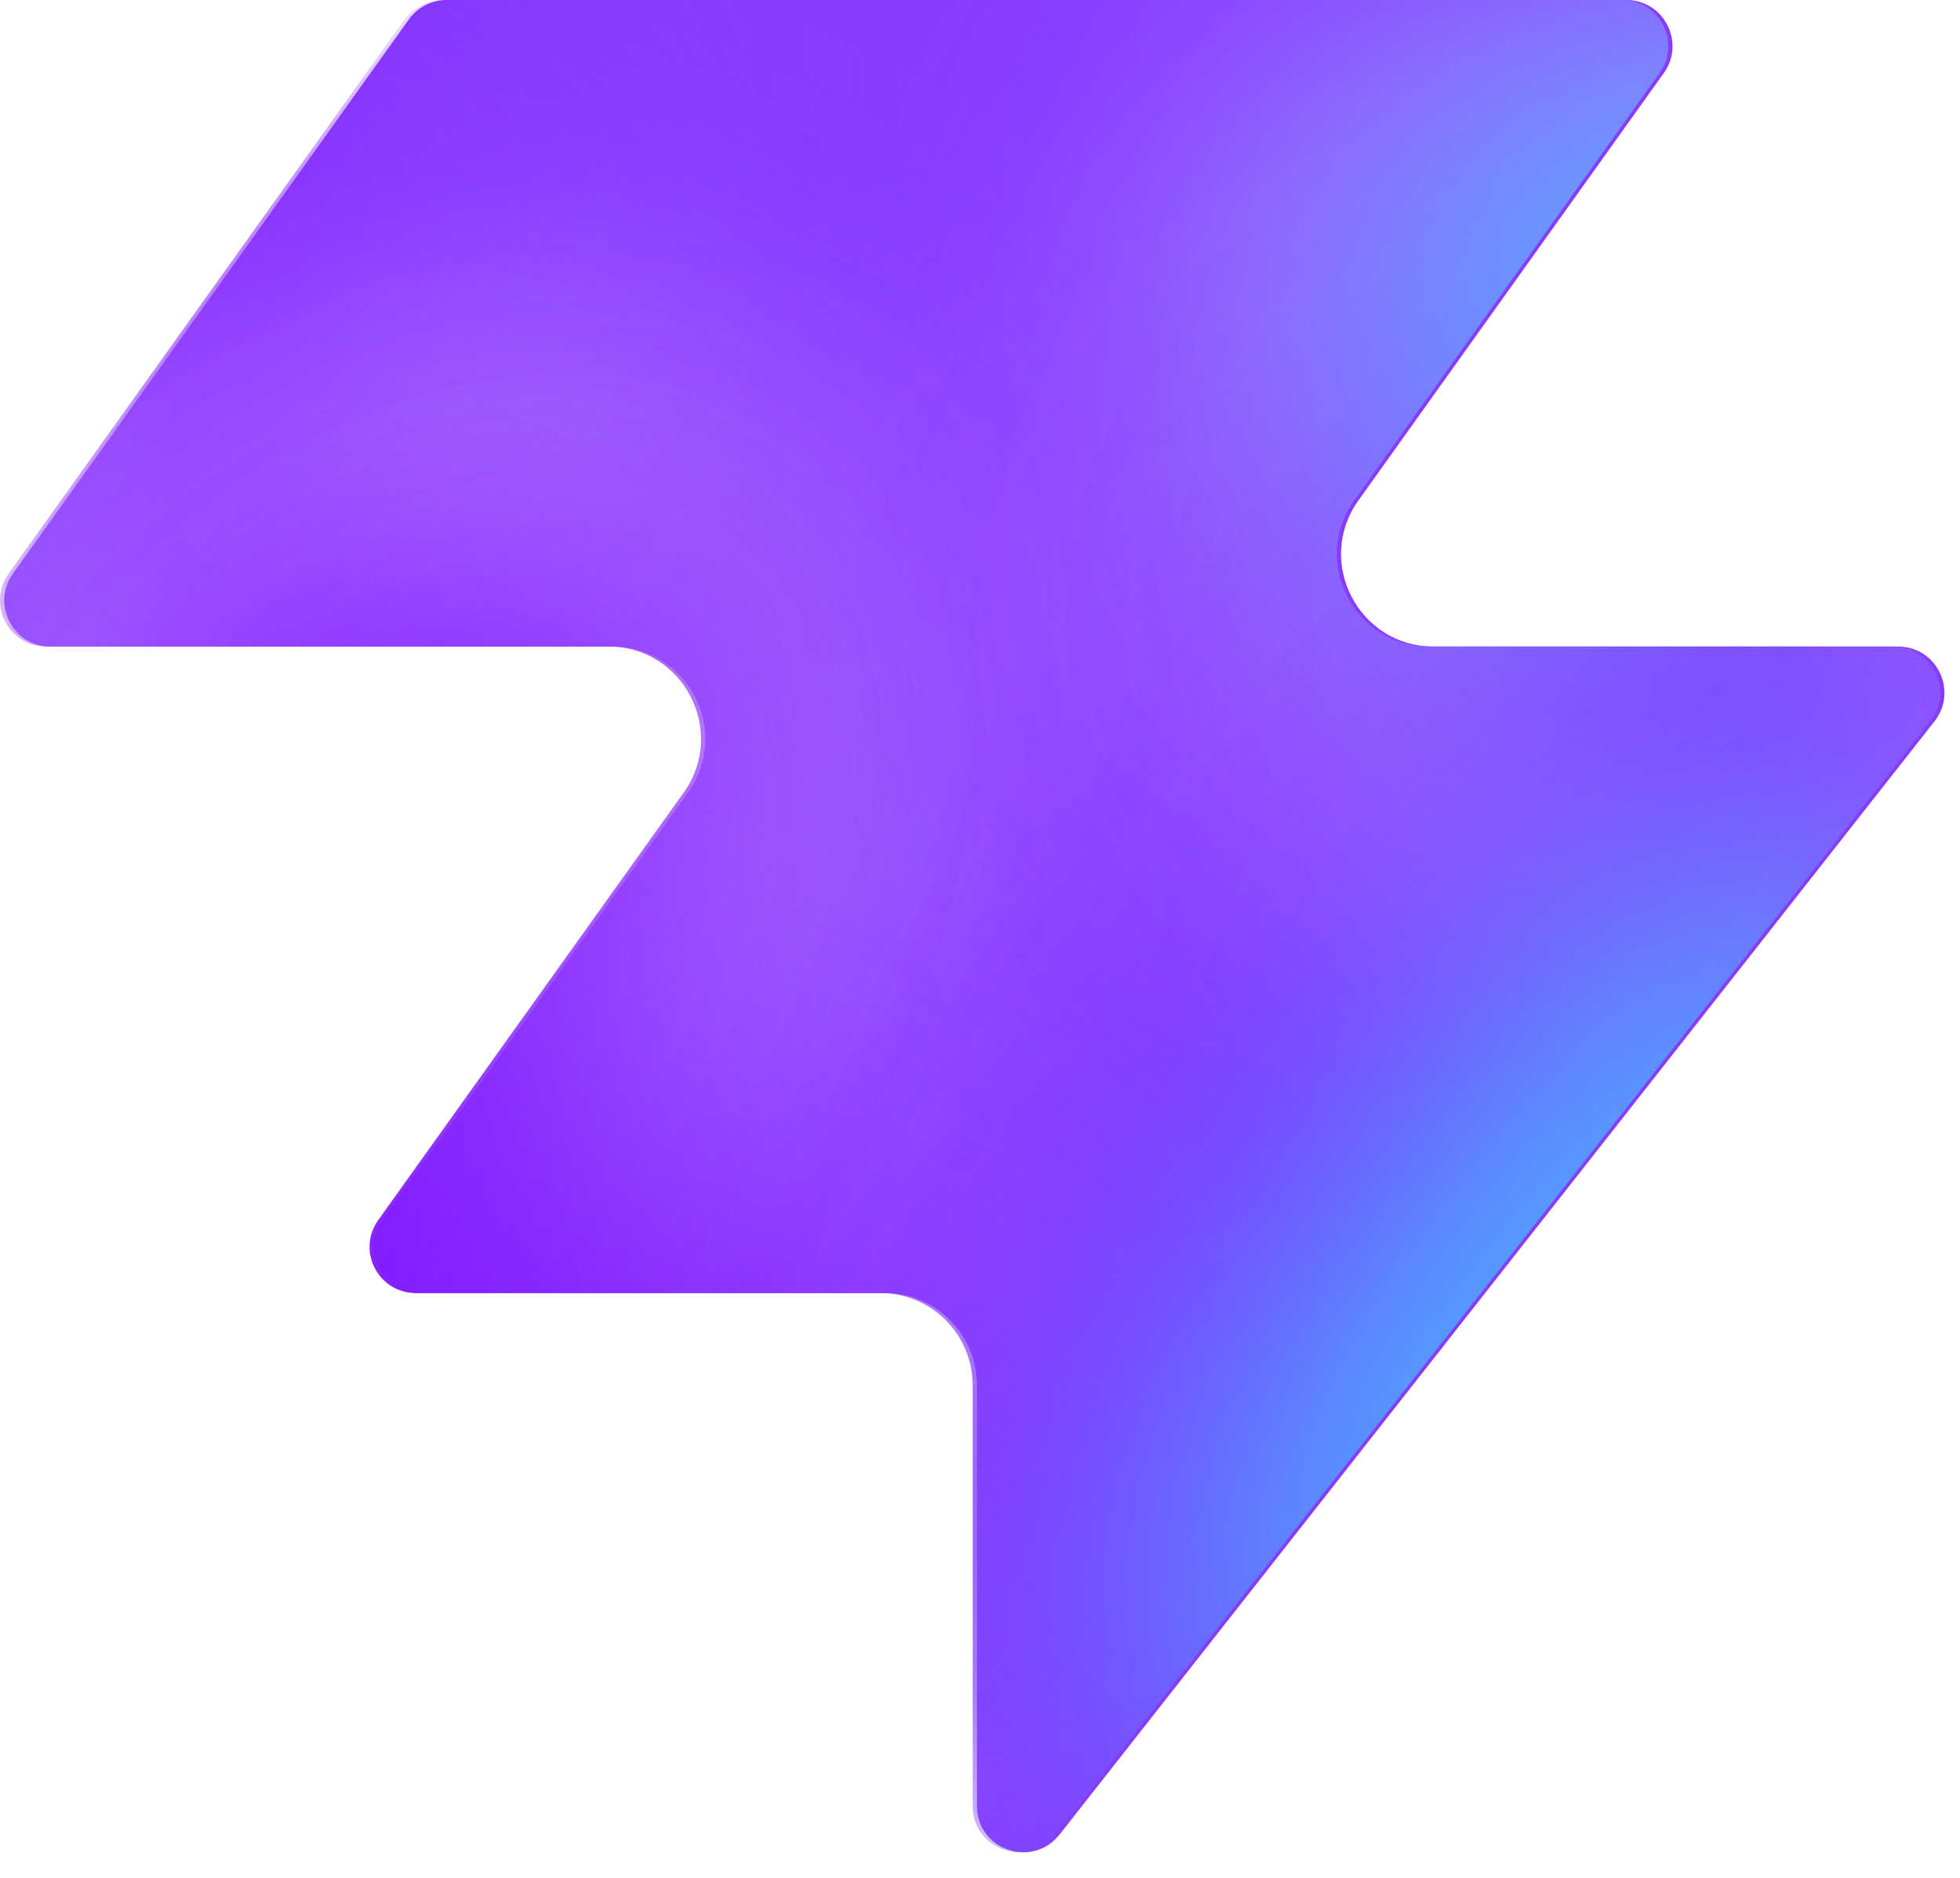
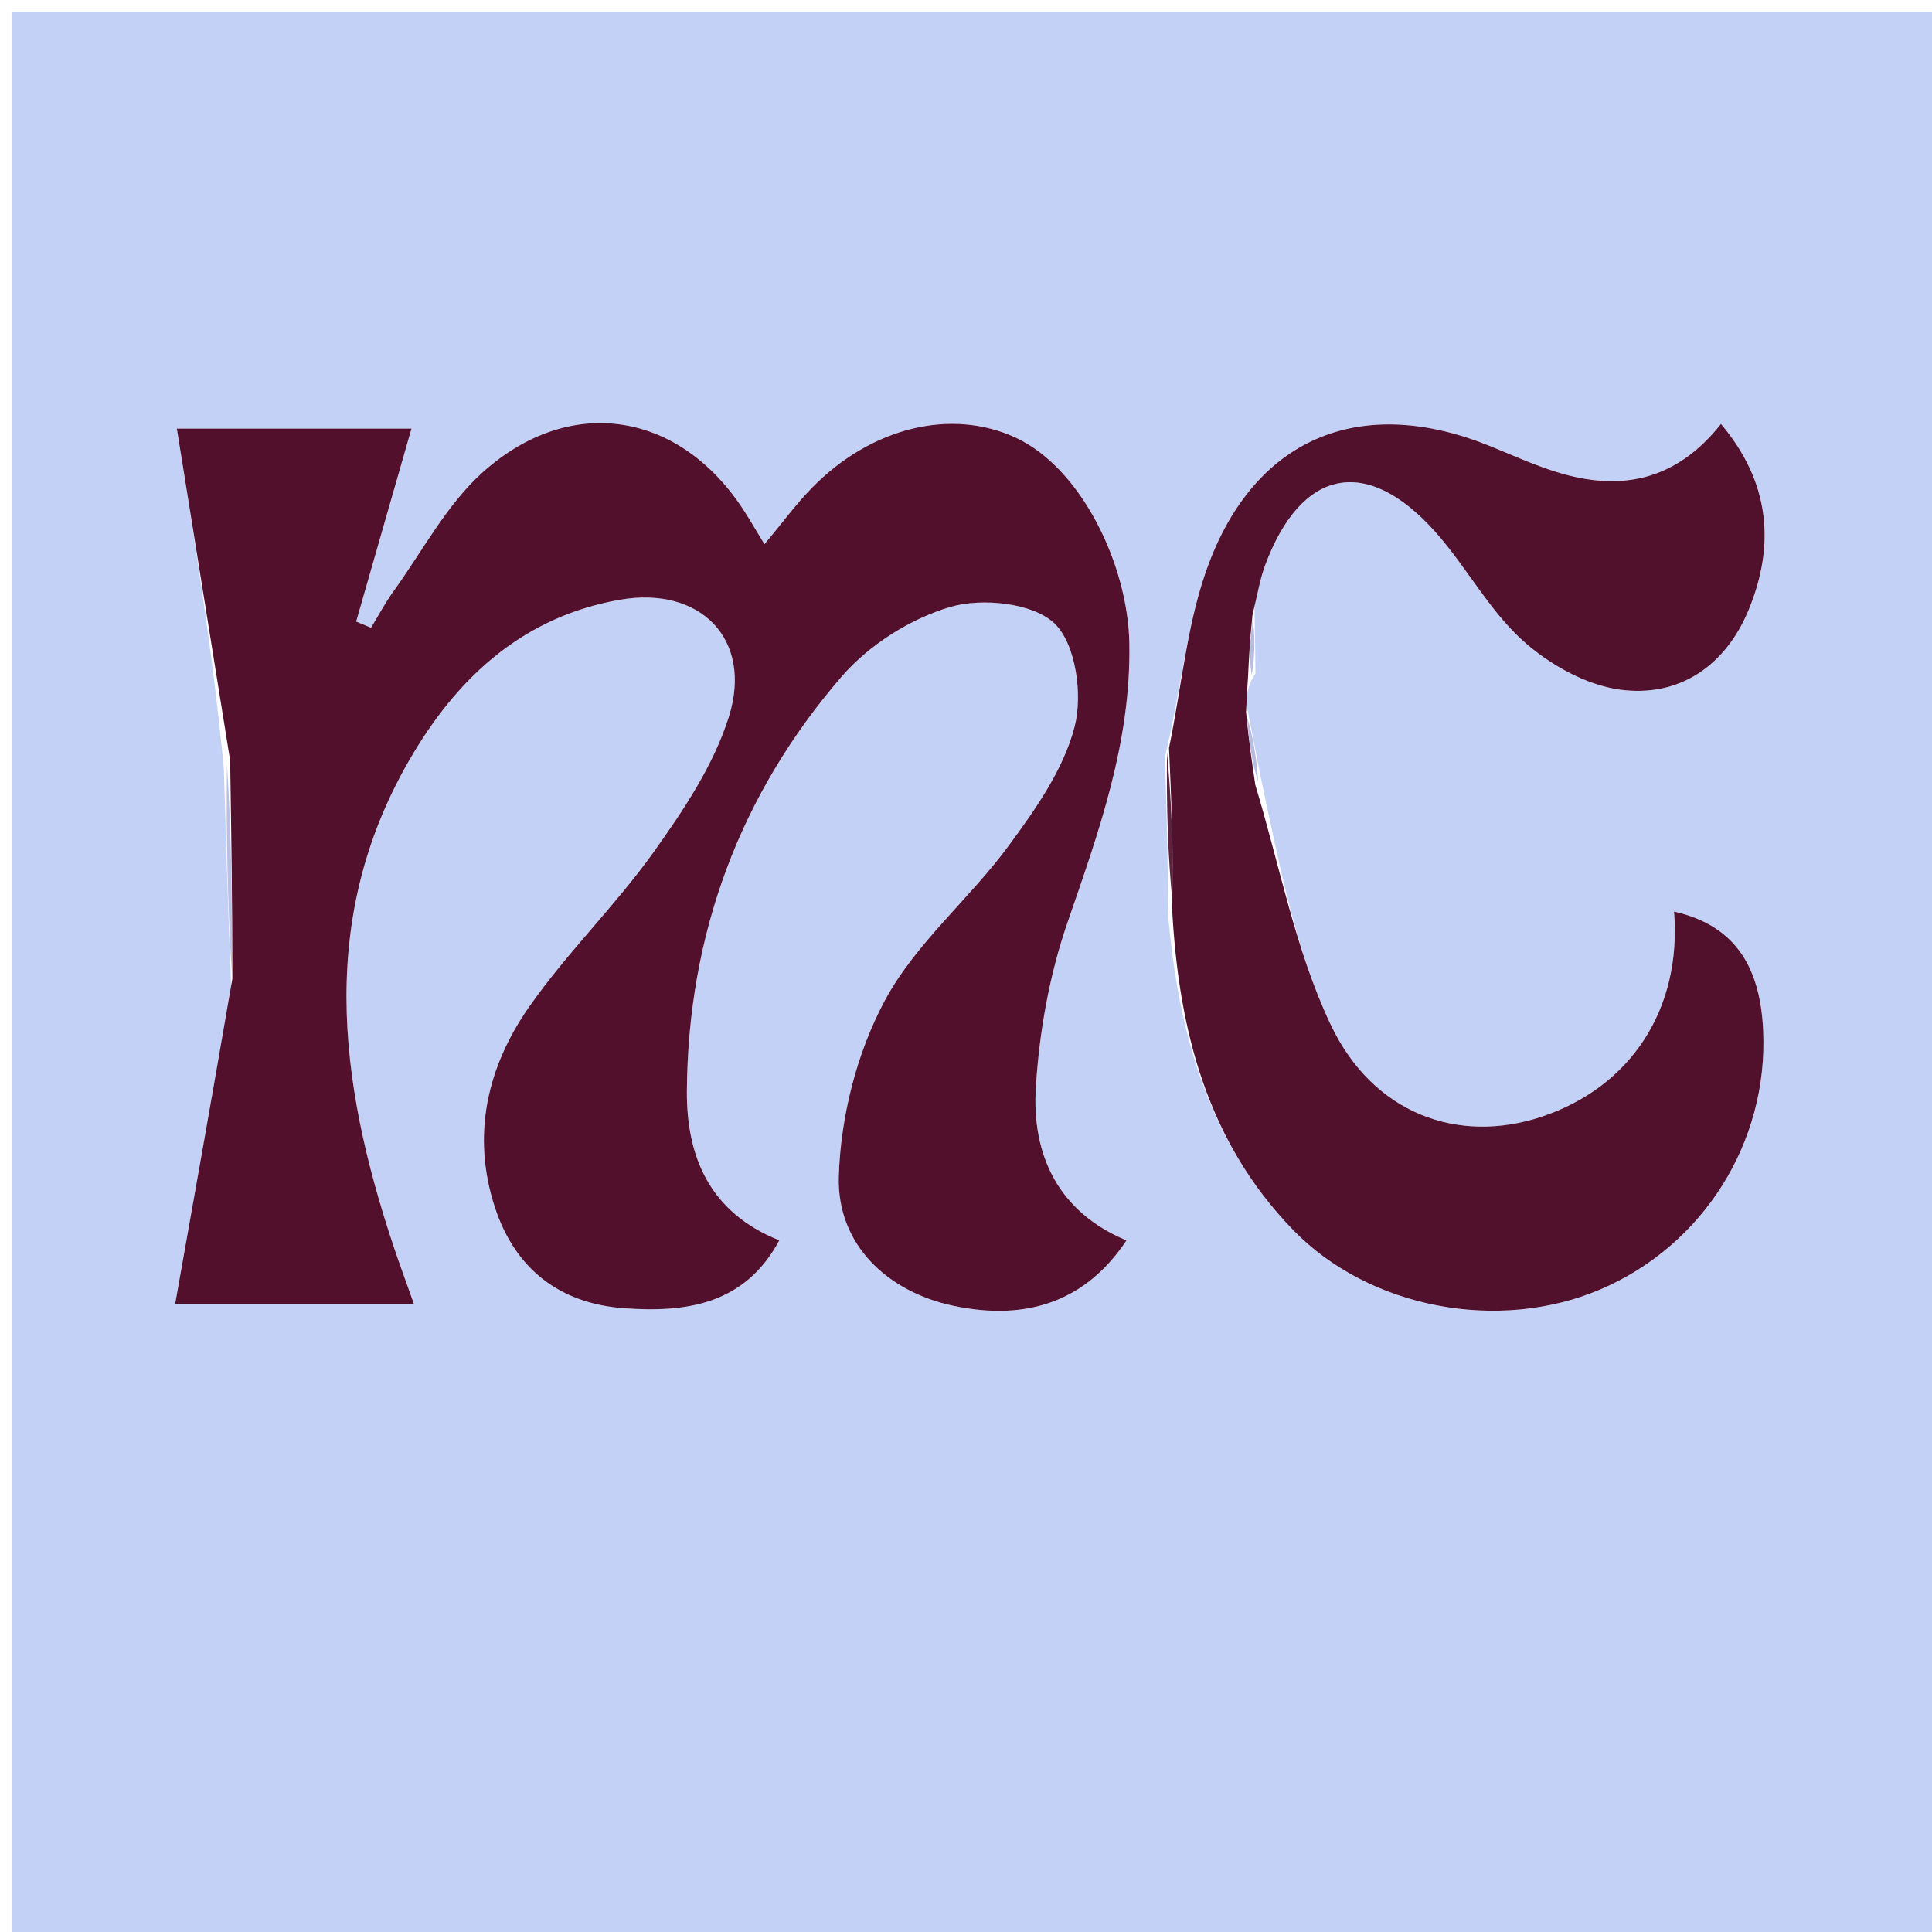
- <svg xmlns="http://www.w3.org/2000/svg" width="48" height="46" fill="none" viewBox="0 0 48 46">
-   <path fill="#863bff" d="M25.946 44.938c-.664.845-2.021.375-2.021-.698V33.937a2.26 2.26 0 0 0-2.262-2.262H10.287c-.92 0-1.456-1.04-.92-1.788l7.48-10.471c1.07-1.497 0-3.578-1.842-3.578H1.237c-.92 0-1.456-1.04-.92-1.788L10.013.474c.214-.297.556-.474.92-.474h28.894c.92 0 1.456 1.04.92 1.788l-7.48 10.471c-1.07 1.498 0 3.579 1.842 3.579h11.377c.943 0 1.473 1.088.89 1.83L25.947 44.94z" style="fill:#863bff;fill:color(display-p3 .525 .23 1);fill-opacity:1" />
-   <mask id="a" width="48" height="46" x="0" y="0" maskUnits="userSpaceOnUse" style="mask-type:alpha">
-     <path fill="#000" d="M25.842 44.938c-.664.844-2.021.375-2.021-.698V33.937a2.26 2.26 0 0 0-2.262-2.262H10.183c-.92 0-1.456-1.04-.92-1.788l7.48-10.471c1.07-1.498 0-3.579-1.842-3.579H1.133c-.92 0-1.456-1.04-.92-1.787L9.91.473c.214-.297.556-.474.92-.474h28.894c.92 0 1.456 1.04.92 1.788l-7.48 10.471c-1.07 1.498 0 3.578 1.842 3.578h11.377c.943 0 1.473 1.088.89 1.832L25.843 44.94z" style="fill:#000;fill-opacity:1" />
-   </mask>
-   <g mask="url(#a)">
-     <g filter="url(#b)">
-       <ellipse cx="5.508" cy="14.704" fill="#ede6ff" rx="5.508" ry="14.704" style="fill:#ede6ff;fill:color(display-p3 .927 .903 1);fill-opacity:1" transform="matrix(.00324 1 1 -.00324 -4.47 31.516)" />
-     </g>
-     <g filter="url(#c)">
-       <ellipse cx="10.399" cy="29.851" fill="#ede6ff" rx="10.399" ry="29.851" style="fill:#ede6ff;fill:color(display-p3 .927 .903 1);fill-opacity:1" transform="matrix(.00324 1 1 -.00324 -39.328 7.883)" />
-     </g>
-     <g filter="url(#d)">
-       <ellipse cx="5.508" cy="30.487" fill="#7e14ff" rx="5.508" ry="30.487" style="fill:#7e14ff;fill:color(display-p3 .492 .077 1);fill-opacity:1" transform="rotate(89.814 -25.913 -14.639)scale(1 -1)" />
-     </g>
-     <g filter="url(#e)">
-       <ellipse cx="5.508" cy="30.599" fill="#7e14ff" rx="5.508" ry="30.599" style="fill:#7e14ff;fill:color(display-p3 .492 .077 1);fill-opacity:1" transform="rotate(89.814 -32.644 -3.334)scale(1 -1)" />
-     </g>
-     <g filter="url(#f)">
-       <ellipse cx="5.508" cy="30.599" fill="#7e14ff" rx="5.508" ry="30.599" style="fill:#7e14ff;fill:color(display-p3 .492 .077 1);fill-opacity:1" transform="matrix(.00324 1 1 -.00324 -34.34 30.47)" />
-     </g>
-     <g filter="url(#g)">
-       <ellipse cx="14.072" cy="22.078" fill="#ede6ff" rx="14.072" ry="22.078" style="fill:#ede6ff;fill:color(display-p3 .927 .903 1);fill-opacity:1" transform="rotate(93.35 24.506 48.493)scale(-1 1)" />
-     </g>
-     <g filter="url(#h)">
-       <ellipse cx="3.47" cy="21.501" fill="#7e14ff" rx="3.47" ry="21.501" style="fill:#7e14ff;fill:color(display-p3 .492 .077 1);fill-opacity:1" transform="rotate(89.009 28.708 47.59)scale(-1 1)" />
-     </g>
-     <g filter="url(#i)">
-       <ellipse cx="3.47" cy="21.501" fill="#7e14ff" rx="3.47" ry="21.501" style="fill:#7e14ff;fill:color(display-p3 .492 .077 1);fill-opacity:1" transform="rotate(89.009 28.708 47.59)scale(-1 1)" />
-     </g>
-     <g filter="url(#j)">
-       <ellipse cx=".387" cy="8.972" fill="#7e14ff" rx="4.407" ry="29.108" style="fill:#7e14ff;fill:color(display-p3 .492 .077 1);fill-opacity:1" transform="rotate(39.51 .387 8.972)" />
-     </g>
-     <g filter="url(#k)">
-       <ellipse cx="47.523" cy="-6.092" fill="#7e14ff" rx="4.407" ry="29.108" style="fill:#7e14ff;fill:color(display-p3 .492 .077 1);fill-opacity:1" transform="rotate(37.892 47.523 -6.092)" />
-     </g>
-     <g filter="url(#l)">
-       <ellipse cx="41.412" cy="6.333" fill="#47bfff" rx="5.971" ry="9.665" style="fill:#47bfff;fill:color(display-p3 .28 .748 1);fill-opacity:1" transform="rotate(37.892 41.412 6.333)" />
-     </g>
-     <g filter="url(#m)">
-       <ellipse cx="-1.879" cy="38.332" fill="#7e14ff" rx="4.407" ry="29.108" style="fill:#7e14ff;fill:color(display-p3 .492 .077 1);fill-opacity:1" transform="rotate(37.892 -1.88 38.332)" />
-     </g>
-     <g filter="url(#n)">
-       <ellipse cx="-1.879" cy="38.332" fill="#7e14ff" rx="4.407" ry="29.108" style="fill:#7e14ff;fill:color(display-p3 .492 .077 1);fill-opacity:1" transform="rotate(37.892 -1.88 38.332)" />
-     </g>
-     <g filter="url(#o)">
-       <ellipse cx="35.651" cy="29.907" fill="#7e14ff" rx="4.407" ry="29.108" style="fill:#7e14ff;fill:color(display-p3 .492 .077 1);fill-opacity:1" transform="rotate(37.892 35.651 29.907)" />
-     </g>
-     <g filter="url(#p)">
-       <ellipse cx="38.418" cy="32.4" fill="#47bfff" rx="5.971" ry="15.297" style="fill:#47bfff;fill:color(display-p3 .28 .748 1);fill-opacity:1" transform="rotate(37.892 38.418 32.4)" />
-     </g>
-   </g>
-   <defs>
-     <filter id="b" width="60.045" height="41.654" x="-19.77" y="16.149" color-interpolation-filters="sRGB" filterUnits="userSpaceOnUse">
-       <feFlood flood-opacity="0" result="BackgroundImageFix" />
-       <feBlend in="SourceGraphic" in2="BackgroundImageFix" result="shape" />
-       <feGaussianBlur result="effect1_foregroundBlur_2002_17158" stdDeviation="7.659" />
-     </filter>
-     <filter id="c" width="90.34" height="51.437" x="-54.613" y="-7.533" color-interpolation-filters="sRGB" filterUnits="userSpaceOnUse">
-       <feFlood flood-opacity="0" result="BackgroundImageFix" />
-       <feBlend in="SourceGraphic" in2="BackgroundImageFix" result="shape" />
-       <feGaussianBlur result="effect1_foregroundBlur_2002_17158" stdDeviation="7.659" />
-     </filter>
-     <filter id="d" width="79.355" height="29.4" x="-49.64" y="2.03" color-interpolation-filters="sRGB" filterUnits="userSpaceOnUse">
-       <feFlood flood-opacity="0" result="BackgroundImageFix" />
-       <feBlend in="SourceGraphic" in2="BackgroundImageFix" result="shape" />
-       <feGaussianBlur result="effect1_foregroundBlur_2002_17158" stdDeviation="4.596" />
-     </filter>
-     <filter id="e" width="79.579" height="29.4" x="-45.045" y="20.029" color-interpolation-filters="sRGB" filterUnits="userSpaceOnUse">
-       <feFlood flood-opacity="0" result="BackgroundImageFix" />
-       <feBlend in="SourceGraphic" in2="BackgroundImageFix" result="shape" />
-       <feGaussianBlur result="effect1_foregroundBlur_2002_17158" stdDeviation="4.596" />
-     </filter>
-     <filter id="f" width="79.579" height="29.4" x="-43.513" y="21.178" color-interpolation-filters="sRGB" filterUnits="userSpaceOnUse">
-       <feFlood flood-opacity="0" result="BackgroundImageFix" />
-       <feBlend in="SourceGraphic" in2="BackgroundImageFix" result="shape" />
-       <feGaussianBlur result="effect1_foregroundBlur_2002_17158" stdDeviation="4.596" />
-     </filter>
-     <filter id="g" width="74.749" height="58.852" x="15.756" y="-17.901" color-interpolation-filters="sRGB" filterUnits="userSpaceOnUse">
-       <feFlood flood-opacity="0" result="BackgroundImageFix" />
-       <feBlend in="SourceGraphic" in2="BackgroundImageFix" result="shape" />
-       <feGaussianBlur result="effect1_foregroundBlur_2002_17158" stdDeviation="7.659" />
-     </filter>
-     <filter id="h" width="61.377" height="25.362" x="23.548" y="2.284" color-interpolation-filters="sRGB" filterUnits="userSpaceOnUse">
-       <feFlood flood-opacity="0" result="BackgroundImageFix" />
-       <feBlend in="SourceGraphic" in2="BackgroundImageFix" result="shape" />
-       <feGaussianBlur result="effect1_foregroundBlur_2002_17158" stdDeviation="4.596" />
-     </filter>
-     <filter id="i" width="61.377" height="25.362" x="23.548" y="2.284" color-interpolation-filters="sRGB" filterUnits="userSpaceOnUse">
-       <feFlood flood-opacity="0" result="BackgroundImageFix" />
-       <feBlend in="SourceGraphic" in2="BackgroundImageFix" result="shape" />
-       <feGaussianBlur result="effect1_foregroundBlur_2002_17158" stdDeviation="4.596" />
-     </filter>
-     <filter id="j" width="56.045" height="63.649" x="-27.636" y="-22.853" color-interpolation-filters="sRGB" filterUnits="userSpaceOnUse">
-       <feFlood flood-opacity="0" result="BackgroundImageFix" />
-       <feBlend in="SourceGraphic" in2="BackgroundImageFix" result="shape" />
-       <feGaussianBlur result="effect1_foregroundBlur_2002_17158" stdDeviation="4.596" />
-     </filter>
-     <filter id="k" width="54.814" height="64.646" x="20.116" y="-38.415" color-interpolation-filters="sRGB" filterUnits="userSpaceOnUse">
-       <feFlood flood-opacity="0" result="BackgroundImageFix" />
-       <feBlend in="SourceGraphic" in2="BackgroundImageFix" result="shape" />
-       <feGaussianBlur result="effect1_foregroundBlur_2002_17158" stdDeviation="4.596" />
-     </filter>
-     <filter id="l" width="33.541" height="35.313" x="24.641" y="-11.323" color-interpolation-filters="sRGB" filterUnits="userSpaceOnUse">
-       <feFlood flood-opacity="0" result="BackgroundImageFix" />
-       <feBlend in="SourceGraphic" in2="BackgroundImageFix" result="shape" />
-       <feGaussianBlur result="effect1_foregroundBlur_2002_17158" stdDeviation="4.596" />
-     </filter>
-     <filter id="m" width="54.814" height="64.646" x="-29.286" y="6.009" color-interpolation-filters="sRGB" filterUnits="userSpaceOnUse">
-       <feFlood flood-opacity="0" result="BackgroundImageFix" />
-       <feBlend in="SourceGraphic" in2="BackgroundImageFix" result="shape" />
-       <feGaussianBlur result="effect1_foregroundBlur_2002_17158" stdDeviation="4.596" />
-     </filter>
-     <filter id="n" width="54.814" height="64.646" x="-29.286" y="6.009" color-interpolation-filters="sRGB" filterUnits="userSpaceOnUse">
-       <feFlood flood-opacity="0" result="BackgroundImageFix" />
-       <feBlend in="SourceGraphic" in2="BackgroundImageFix" result="shape" />
-       <feGaussianBlur result="effect1_foregroundBlur_2002_17158" stdDeviation="4.596" />
-     </filter>
-     <filter id="o" width="54.814" height="64.646" x="8.244" y="-2.416" color-interpolation-filters="sRGB" filterUnits="userSpaceOnUse">
-       <feFlood flood-opacity="0" result="BackgroundImageFix" />
-       <feBlend in="SourceGraphic" in2="BackgroundImageFix" result="shape" />
-       <feGaussianBlur result="effect1_foregroundBlur_2002_17158" stdDeviation="4.596" />
-     </filter>
-     <filter id="p" width="39.409" height="43.623" x="18.713" y="10.588" color-interpolation-filters="sRGB" filterUnits="userSpaceOnUse">
-       <feFlood flood-opacity="0" result="BackgroundImageFix" />
-       <feBlend in="SourceGraphic" in2="BackgroundImageFix" result="shape" />
-       <feGaussianBlur result="effect1_foregroundBlur_2002_17158" stdDeviation="4.596" />
-     </filter>
-   </defs>
+ <svg xmlns="http://www.w3.org/2000/svg" version="1.1" id="Layer_1" x="0px" y="0px" width="100%" viewBox="0 0 160 160" enable-background="new 0 0 160 160" xml:space="preserve">
+   <path fill="#C4D1F7" opacity="1" stroke="none" d=" M95,161   C63.333,161 32.167,161 1,161   C1,107.667 1,54.333 1,1   C54.333,1 107.667,1 161,1   C161,54.333 161,107.667 161,161   C139.167,161 117.333,161 95,161  M104.427,64.468   C104.068,62.631 103.71,60.794 103.209,58.235   C103.259,57.504 103.309,56.774 103.97,55.787   C103.952,54.184 103.934,52.581 103.888,50.21   C104.174,49.085 104.359,47.923 104.761,46.84   C107.754,38.771 113.206,37.665 118.904,44.09   C121.439,46.948 123.288,50.488 126.079,53.023   C128.259,55.003 131.304,56.728 134.16,57.113   C139.074,57.777 142.907,55.13 144.813,50.509   C147.049,45.088 146.565,39.901 142.523,35.11   C138.76,39.867 134.148,40.714 128.922,39.095   C127.021,38.506 125.196,37.67 123.347,36.922   C112.956,32.72 104.237,36.017 100.19,46.454   C98.303,51.322 97.892,56.761 96.479,62.684   C96.596,66.809 96.713,70.934 96.751,75.924   C97.604,85.593 100.107,94.646 107.067,101.839   C113.398,108.382 124.129,110.368 132.53,106.786   C141.033,103.16 146.457,94.601 146.016,85.311   C145.787,80.475 144.009,76.697 138.637,75.491   C139.294,83.546 135.06,90.01 127.69,92.475   C120.799,94.781 113.702,92.283 110.177,84.807   C107.254,78.61 105.971,71.639 104.427,64.468  M18.536,63.628   C18.709,69.423 18.881,75.218 19.15,81.886   C17.595,90.627 16.039,99.368 14.501,108.013   C20.721,108.013 27.222,108.013 34.288,108.013   C33.587,106.034 33.089,104.688 32.633,103.328   C27.99,89.467 26.237,75.707 34.247,62.357   C38.183,55.797 43.551,51.037 51.32,49.671   C57.976,48.5 62.377,52.912 60.365,59.343   C59.115,63.341 56.624,67.071 54.151,70.538   C50.971,74.995 46.976,78.875 43.837,83.356   C40.362,88.317 39.023,93.968 40.98,99.974   C42.654,105.112 46.383,107.964 51.68,108.344   C56.774,108.709 61.666,108.083 64.538,102.72   C58.782,100.421 56.849,95.816 56.885,90.354   C56.972,77.392 61.255,65.805 69.706,56.028   C71.977,53.401 75.424,51.217 78.744,50.254   C81.369,49.493 85.571,49.936 87.339,51.641   C89.097,53.338 89.676,57.528 88.997,60.169   C88.087,63.711 85.756,67.024 83.52,70.057   C80.269,74.469 75.806,78.139 73.266,82.88   C70.948,87.205 69.611,92.508 69.466,97.427   C69.299,103.12 73.556,106.995 78.929,108.136   C85.167,109.461 89.989,107.683 93.29,102.725   C87.638,100.369 85.432,95.66 85.786,90.022   C86.074,85.44 86.905,80.748 88.4,76.417   C91,68.88 93.66,61.53 93.529,53.319   C93.424,46.744 89.531,38.745 84.104,36.24   C78.786,33.785 72.179,35.367 67.264,40.375   C65.895,41.771 64.731,43.369 63.31,45.07   C62.7,44.067 62.206,43.218 61.679,42.391   C56.418,34.135 47.321,32.535 39.984,39.104   C36.975,41.799 34.987,45.641 32.572,48.988   C31.888,49.937 31.338,50.983 30.727,51.985   C30.317,51.815 29.907,51.645 29.497,51.474   C31.019,46.167 32.541,40.859 34.078,35.496   C27.093,35.496 20.386,35.496 14.645,35.496   C16.14,44.805 17.6,53.894 18.536,63.628  z" />
+   <path fill="#52102D" opacity="1" stroke="none" d=" M19.06,62.983   C17.6,53.894 16.14,44.805 14.645,35.496   C20.386,35.496 27.093,35.496 34.078,35.496   C32.541,40.859 31.019,46.167 29.497,51.474   C29.907,51.645 30.317,51.815 30.727,51.985   C31.338,50.983 31.888,49.937 32.572,48.988   C34.987,45.641 36.975,41.799 39.984,39.104   C47.321,32.535 56.418,34.135 61.679,42.391   C62.206,43.218 62.7,44.067 63.31,45.07   C64.731,43.369 65.895,41.771 67.264,40.375   C72.179,35.367 78.786,33.785 84.104,36.24   C89.531,38.745 93.424,46.744 93.529,53.319   C93.66,61.53 91,68.88 88.4,76.417   C86.905,80.748 86.074,85.44 85.786,90.022   C85.432,95.66 87.638,100.369 93.29,102.725   C89.989,107.683 85.167,109.461 78.929,108.136   C73.556,106.995 69.299,103.12 69.466,97.427   C69.611,92.508 70.948,87.205 73.266,82.88   C75.806,78.139 80.269,74.469 83.52,70.057   C85.756,67.024 88.087,63.711 88.997,60.169   C89.676,57.528 89.097,53.338 87.339,51.641   C85.571,49.936 81.369,49.493 78.744,50.254   C75.424,51.217 71.977,53.401 69.706,56.028   C61.255,65.805 56.972,77.392 56.885,90.354   C56.849,95.816 58.782,100.421 64.538,102.72   C61.666,108.083 56.774,108.709 51.68,108.344   C46.383,107.964 42.654,105.112 40.98,99.974   C39.023,93.968 40.362,88.317 43.837,83.356   C46.976,78.875 50.971,74.995 54.151,70.538   C56.624,67.071 59.115,63.341 60.365,59.343   C62.377,52.912 57.976,48.5 51.32,49.671   C43.551,51.037 38.183,55.797 34.247,62.357   C26.237,75.707 27.99,89.467 32.633,103.328   C33.089,104.688 33.587,106.034 34.288,108.013   C27.222,108.013 20.721,108.013 14.501,108.013   C16.039,99.368 17.595,90.627 19.241,81.066   C19.241,74.492 19.15,68.737 19.06,62.983  z" />
+   <path fill="#51102C" opacity="1" stroke="none" d=" M103.358,56.043   C103.309,56.774 103.259,57.504 103.192,58.978   C103.437,61.485 103.699,63.248 103.961,65.011   C105.971,71.639 107.254,78.61 110.177,84.807   C113.702,92.283 120.799,94.781 127.69,92.475   C135.06,90.01 139.294,83.546 138.637,75.491   C144.009,76.697 145.787,80.475 146.016,85.311   C146.457,94.601 141.033,103.16 132.53,106.786   C124.129,110.368 113.398,108.382 107.067,101.839   C100.107,94.646 97.604,85.593 97.066,75.179   C97.191,70.27 97.001,66.106 96.811,61.942   C97.892,56.761 98.303,51.322 100.19,46.454   C104.237,36.017 112.956,32.72 123.347,36.922   C125.196,37.67 127.021,38.506 128.922,39.095   C134.148,40.714 138.76,39.867 142.523,35.11   C146.565,39.901 147.049,45.088 144.813,50.509   C142.907,55.13 139.074,57.777 134.16,57.113   C131.304,56.728 128.259,55.003 126.079,53.023   C123.288,50.488 121.439,46.948 118.904,44.09   C113.206,37.665 107.754,38.771 104.761,46.84   C104.359,47.923 104.174,49.085 103.728,50.919   C103.498,53.1 103.428,54.572 103.358,56.043  z" />
+   <path fill="#BAC0E1" opacity="1" stroke="none" d=" M18.798,63.305   C19.15,68.737 19.241,74.492 19.193,80.63   C18.881,75.218 18.709,69.423 18.798,63.305  z" />
+   <path fill="#5C2340" opacity="1" stroke="none" d=" M96.645,62.313   C97.001,66.106 97.191,70.27 97.106,74.747   C96.713,70.934 96.596,66.809 96.645,62.313  z" />
+   <path fill="#B8BCDE" opacity="1" stroke="none" d=" M104.194,64.74   C103.699,63.248 103.437,61.485 103.264,59.339   C103.71,60.794 104.068,62.631 104.194,64.74  z" />
+   <path fill="#B8BCDE" opacity="1" stroke="none" d=" M103.664,55.915   C103.428,54.572 103.498,53.1 103.742,51.304   C103.934,52.581 103.952,54.184 103.664,55.915  z" />
</svg>
